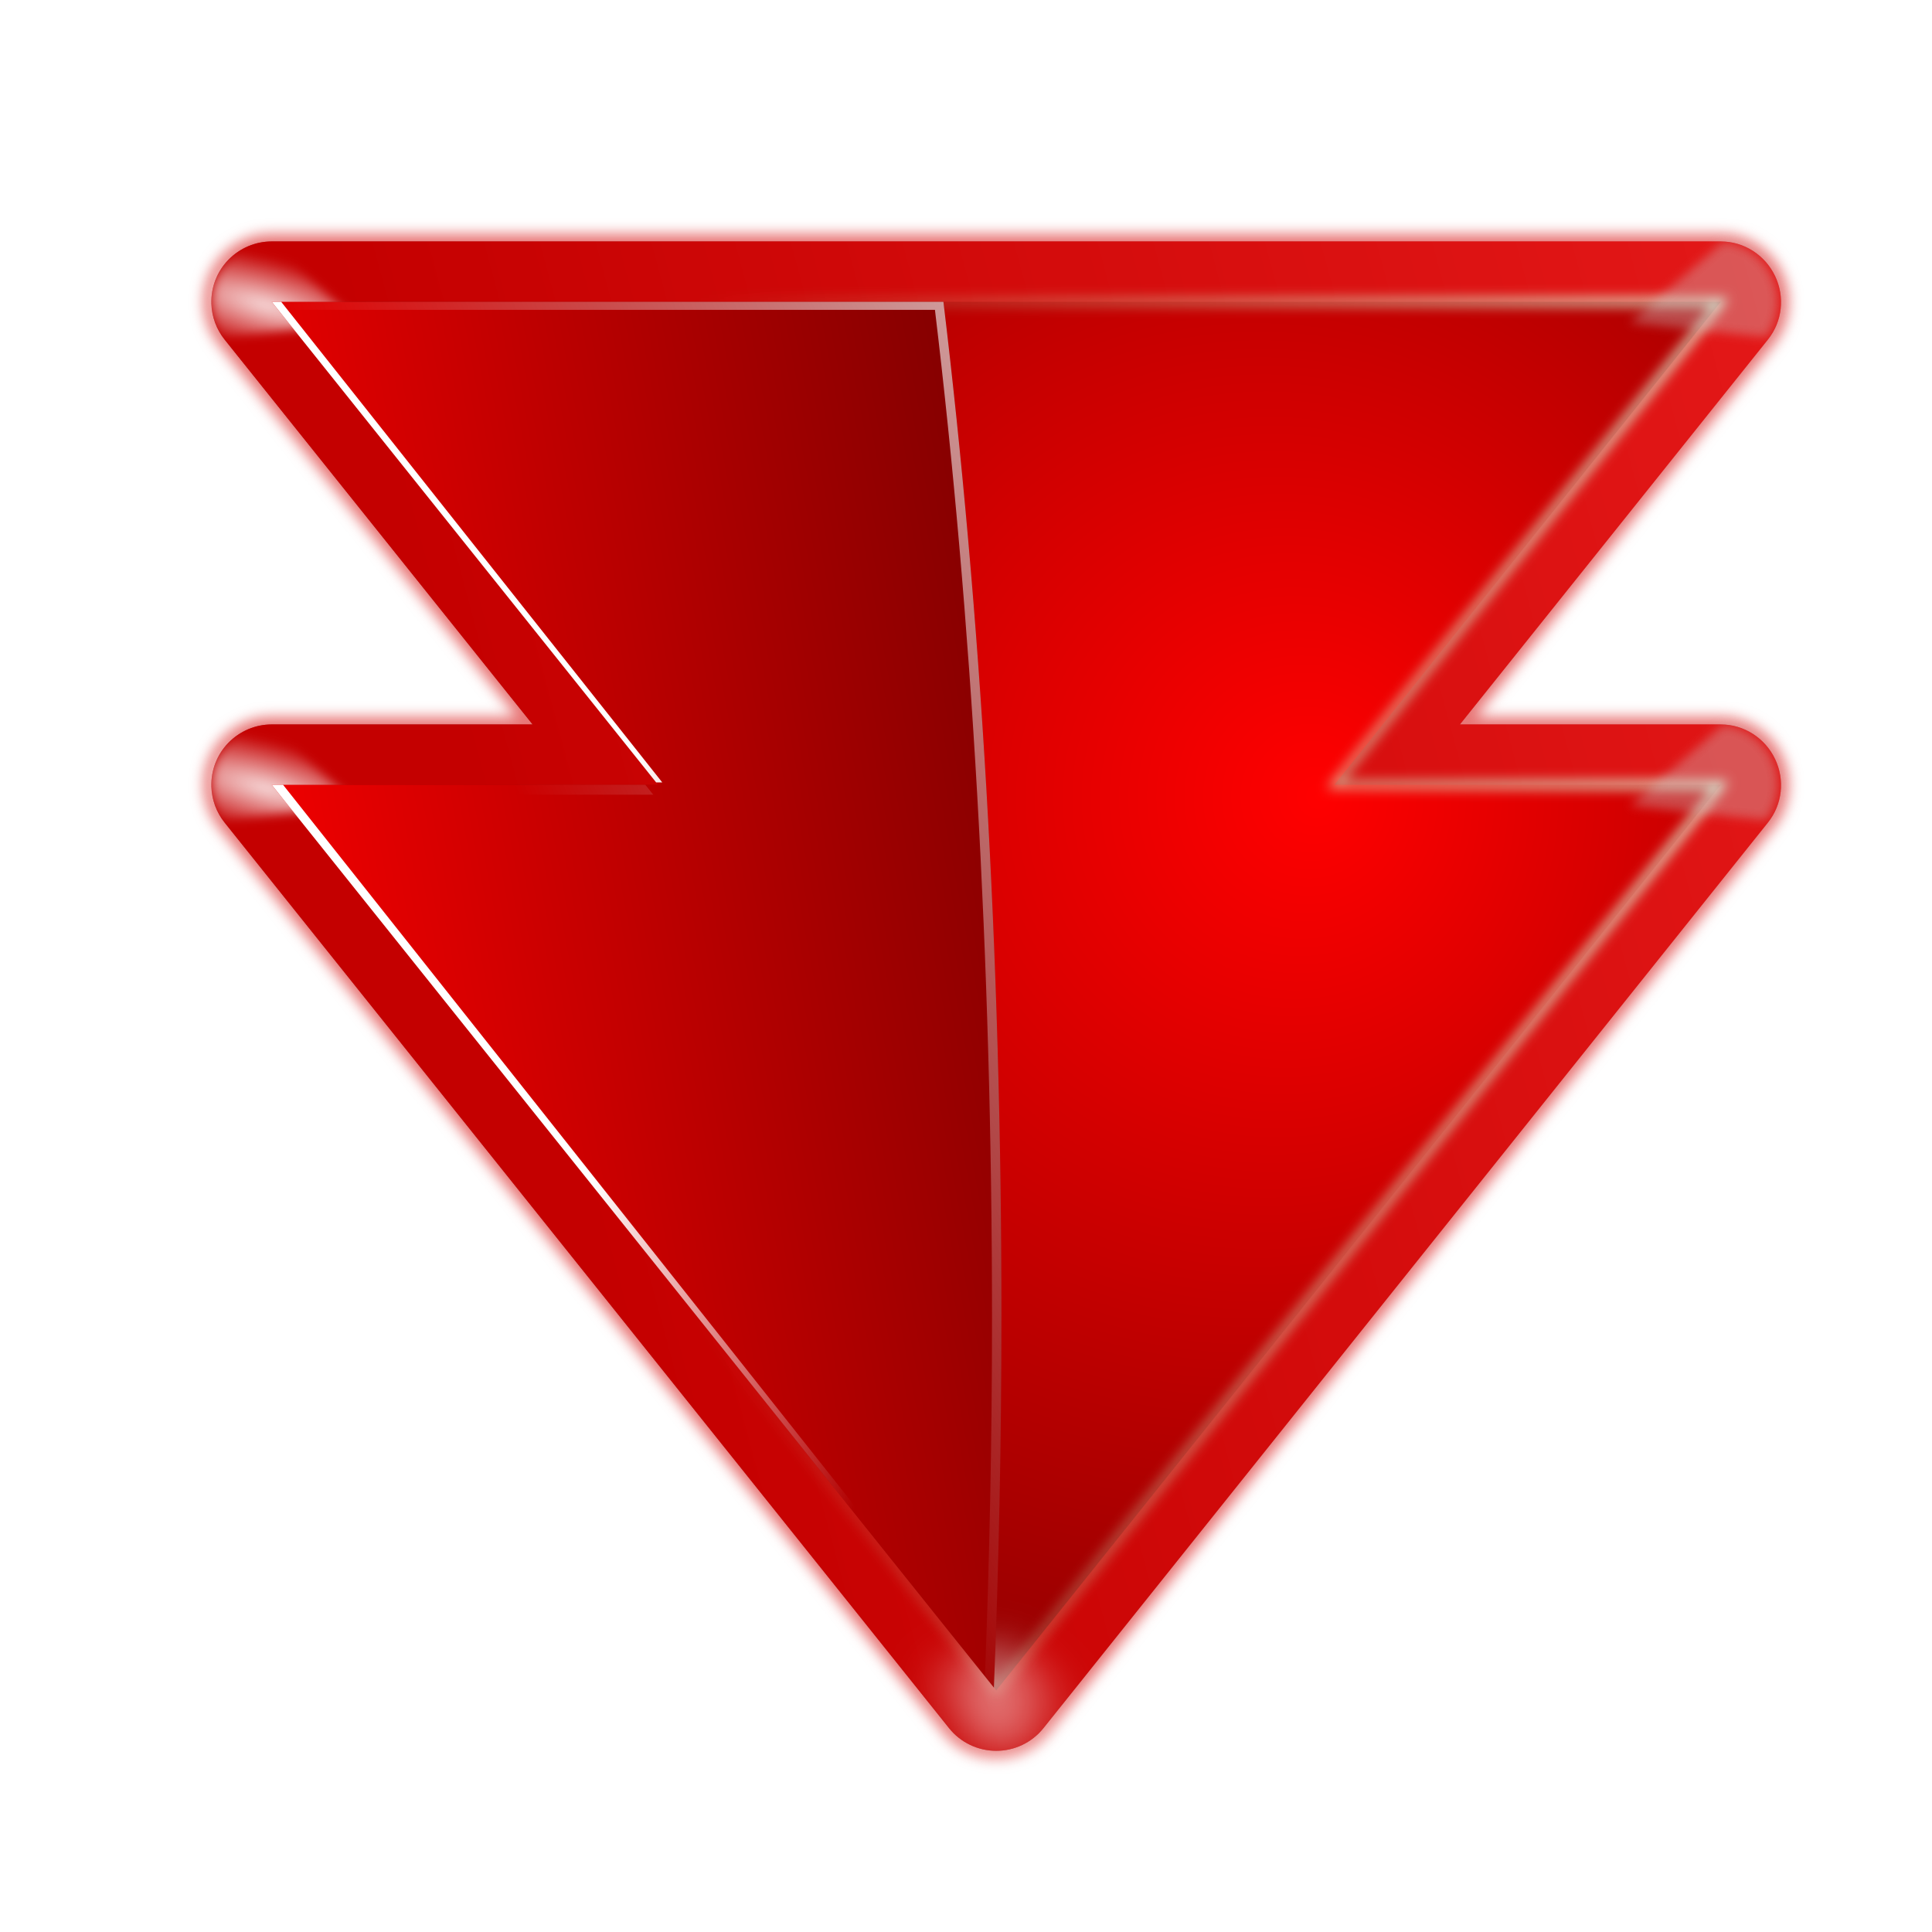
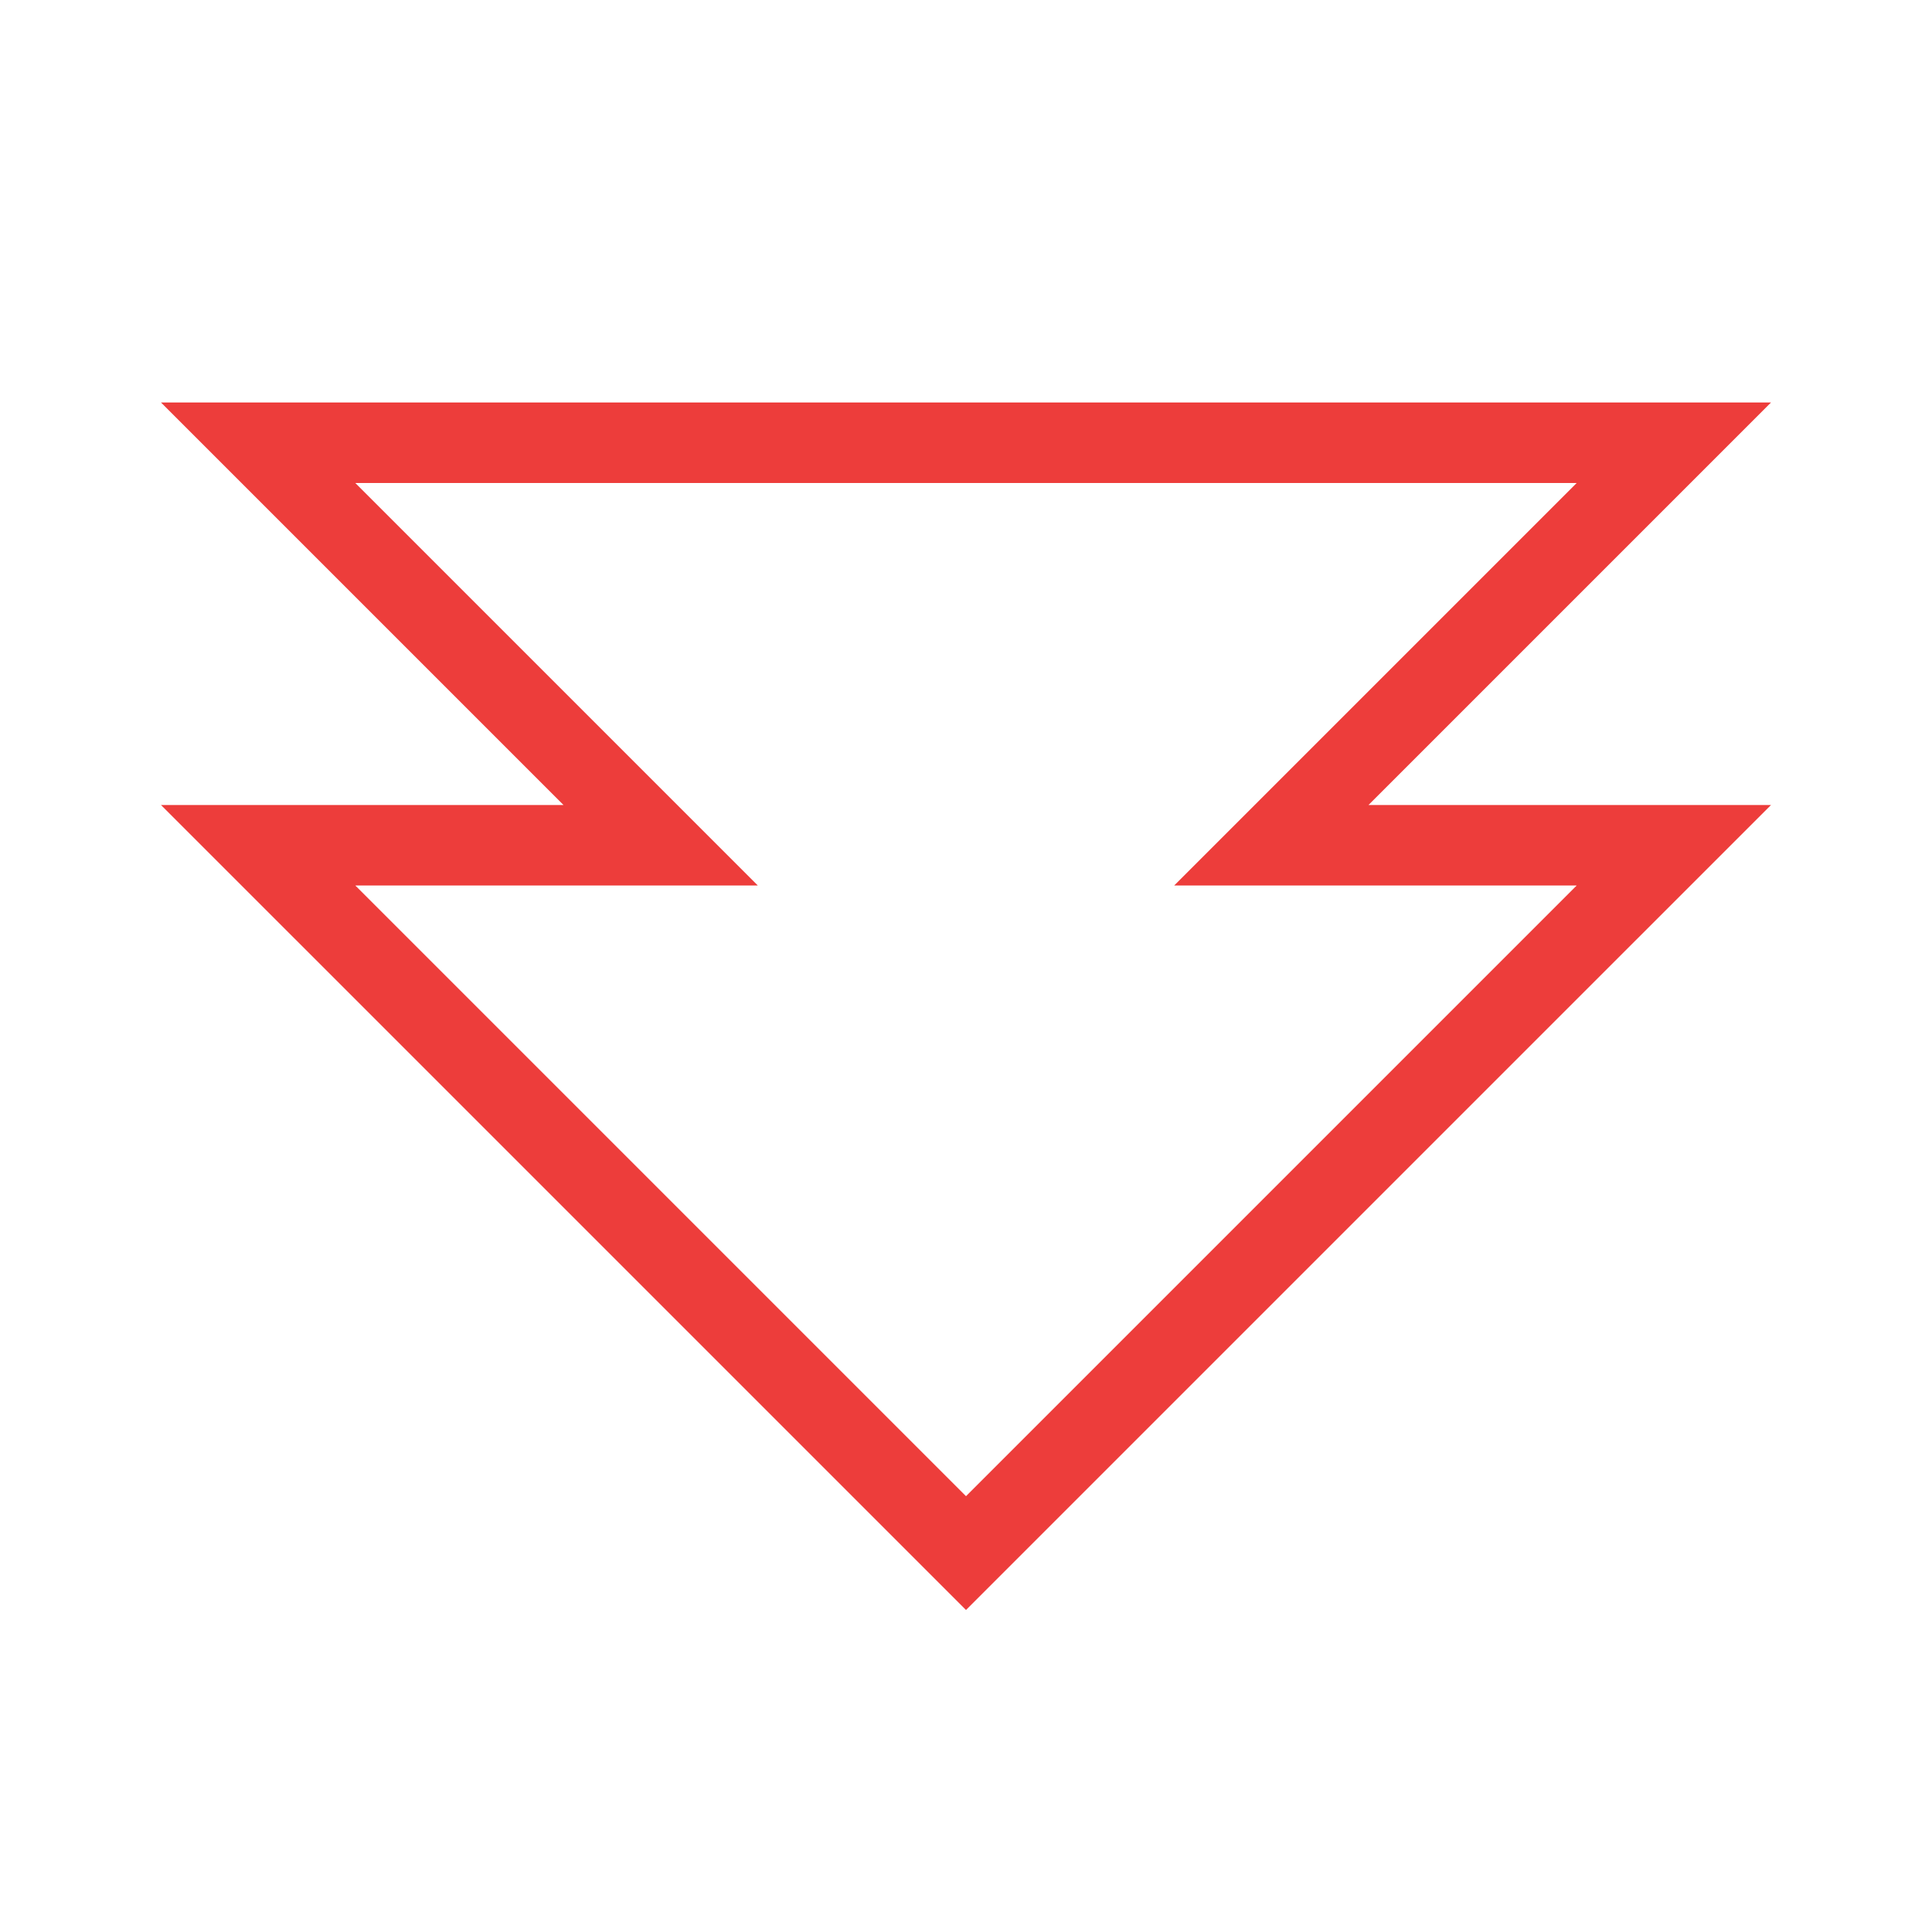
- <svg xmlns="http://www.w3.org/2000/svg" xmlns:xlink="http://www.w3.org/1999/xlink" height="128" id="svg2" version="1.0" width="128">
-   <defs id="defs4">
-     <linearGradient id="linearGradient4630">
-       <stop style="stop-color:#c83737;stop-opacity:1" offset="0" id="stop4632" />
-       <stop style="stop-color:#800000;stop-opacity:1" offset="1" id="stop4634" />
-     </linearGradient>
-     <linearGradient id="linearGradient4624">
-       <stop style="stop-color:#ff0000;stop-opacity:1" offset="0" id="stop4626" />
-       <stop style="stop-color:#800000;stop-opacity:1" offset="1" id="stop4628" />
-     </linearGradient>
-     <linearGradient id="linearGradient4618">
-       <stop style="stop-color:#ff0000;stop-opacity:1" offset="0" id="stop4620" />
-       <stop style="stop-color:#800000;stop-opacity:1" offset="1" id="stop4622" />
-     </linearGradient>
-     <linearGradient id="linearGradient4167">
-       <stop id="stop4169" offset="0" style="stop-color:#ffffff;stop-opacity:1;" />
-       <stop id="stop4171" offset="1" style="stop-color:#ffffff;stop-opacity:0;" />
-     </linearGradient>
-     <linearGradient id="linearGradient4150">
-       <stop id="stop4152" offset="0" style="stop-color:#bfffbf;stop-opacity:1;" />
-       <stop id="stop4154" offset="1" style="stop-color:#bfffbf;stop-opacity:0;" />
-     </linearGradient>
-     <linearGradient id="linearGradient3409">
-       <stop id="stop3411" offset="0" style="stop-color:#ffffff;stop-opacity:1;" />
-       <stop id="stop3413" offset="1" style="stop-color:#ffffff;stop-opacity:0;" />
-     </linearGradient>
-     <linearGradient id="linearGradient3362">
-       <stop id="stop3364" offset="0" style="stop-color:#bfffbf;stop-opacity:1" />
-       <stop id="stop3366" offset="1" style="stop-color:#bfffbf;stop-opacity:0" />
-     </linearGradient>
-     <linearGradient id="linearGradient3355">
-       <stop id="stop3357" offset="0" style="stop-color:#e0ffe0;stop-opacity:1" />
-       <stop id="stop3359" offset="1" style="stop-color:#bfffbf;stop-opacity:0" />
-     </linearGradient>
-     <linearGradient id="linearGradient3349">
-       <stop id="stop3351" offset="0" style="stop-color:#00dd00;stop-opacity:1" />
-       <stop id="stop3353" offset="1" style="stop-color:#000e00;stop-opacity:1" />
-     </linearGradient>
-     <linearGradient id="linearGradient3342">
-       <stop id="stop3344" offset="0" style="stop-color:#00ff00;stop-opacity:1" />
-       <stop id="stop3346" offset="1" style="stop-color:#004d00;stop-opacity:1" />
-     </linearGradient>
-     <linearGradient id="linearGradient3710">
-       <stop id="stop3712" offset="0" style="stop-color:#ffffff;stop-opacity:1;" />
-       <stop id="stop3714" offset="1" style="stop-color:#ffffff;stop-opacity:0;" />
-     </linearGradient>
-     <linearGradient id="linearGradient3669">
-       <stop id="stop3671" offset="0" style="stop-color:#ffffff;stop-opacity:1;" />
-       <stop id="stop3673" offset="1" style="stop-color:#ffffff;stop-opacity:0;" />
-     </linearGradient>
-     <linearGradient id="linearGradient3511">
-       <stop id="stop3513" offset="0" style="stop-color:#002a0d;stop-opacity:1;" />
-       <stop id="stop3515" offset="1" style="stop-color:#002a0d;stop-opacity:0;" />
-     </linearGradient>
-     <radialGradient cx="538.773" cy="651.104" gradientTransform="translate(-484,-674)" gradientUnits="userSpaceOnUse" id="radialGradient2854" r="126.023">
-       <stop id="stop2856" offset="0" style="stop-color:#cbcbcb;stop-opacity:1;" />
-       <stop id="stop2858" offset="0.539" style="stop-color:#282828;stop-opacity:1;" />
-       <stop id="stop2860" offset="1" style="stop-color:#9d9d9d;stop-opacity:1;" />
-     </radialGradient>
-     <linearGradient gradientTransform="translate(-484,-674)" gradientUnits="userSpaceOnUse" id="linearGradient2862" x1="538.773" x2="538.773" y1="677.877" y2="789.122">
-       <stop id="stop2864" offset="0.006" style="stop-color:#4d4d4d;stop-opacity:1;" />
-       <stop id="stop2866" offset="0.135" style="stop-color:#676767;stop-opacity:1;" />
-       <stop id="stop2868" offset="0.483" style="stop-color:#b2b2b2;stop-opacity:1;" />
-       <stop id="stop2870" offset="0.63" style="stop-color:#aaa;stop-opacity:1;" />
-       <stop id="stop2872" offset="0.853" style="stop-color:#a1a1a1;stop-opacity:1;" />
-       <stop id="stop2874" offset="1" style="stop-color:#9d9d9d;stop-opacity:1;" />
-     </linearGradient>
-     <radialGradient cx="538.773" cy="792.996" gradientTransform="translate(-484,-674)" gradientUnits="userSpaceOnUse" id="radialGradient2876" r="121.547">
-       <stop id="stop2878" offset="0" style="stop-color:#d9d9d9;stop-opacity:1;" />
-       <stop id="stop2880" offset="0.049" style="stop-color:#c7c7c7;stop-opacity:1;" />
-       <stop id="stop2882" offset="0.105" style="stop-color:#b9b9b9;stop-opacity:1;" />
-       <stop id="stop2884" offset="0.143" style="stop-color:#aeaeae;stop-opacity:1;" />
-       <stop id="stop2886" offset="0.216" style="stop-color:#a9a9a9;stop-opacity:1;" />
-       <stop id="stop2888" offset="0.27" style="stop-color:#a6a6a6;stop-opacity:1;" />
-       <stop id="stop2890" offset="0.399" style="stop-color:#676767;stop-opacity:1;" />
-       <stop id="stop2892" offset="0.4" style="stop-color:#676767;stop-opacity:1;" />
-       <stop id="stop2894" offset="0.448" style="stop-color:#545454;stop-opacity:1;" />
-       <stop id="stop2896" offset="0.496" style="stop-color:#414141;stop-opacity:1;" />
-       <stop id="stop2898" offset="0.54" style="stop-color:#353535;stop-opacity:1;" />
-       <stop id="stop2900" offset="0.571" style="stop-color:#313131;stop-opacity:1;" />
-       <stop id="stop2902" offset="0.595" style="stop-color:#3e3e3e;stop-opacity:1;" />
-       <stop id="stop2904" offset="0.646" style="stop-color:#5f5f5f;stop-opacity:1;" />
-       <stop id="stop2906" offset="0.693" style="stop-color:#707070;stop-opacity:1;" />
-       <stop id="stop2908" offset="0.736" style="stop-color:#7b7b7b;stop-opacity:1;" />
-       <stop id="stop2910" offset="0.77" style="stop-color:#7f7f7f;stop-opacity:1;" />
-       <stop id="stop2912" offset="1" style="stop-color:#313131;stop-opacity:1;" />
-     </radialGradient>
-     <linearGradient gradientTransform="translate(-484,-674)" gradientUnits="userSpaceOnUse" id="linearGradient2914" x1="538.773" x2="538.773" y1="793" y2="674">
-       <stop id="stop2916" offset="0" style="stop-color:#262626;stop-opacity:1;" />
-       <stop id="stop2918" offset="0.112" style="stop-color:#313131;stop-opacity:1;" />
-       <stop id="stop2920" offset="0.375" style="stop-color:#4d4d4d;stop-opacity:1;" />
-       <stop id="stop2922" offset="0.423" style="stop-color:#505050;stop-opacity:1;" />
-       <stop id="stop2924" offset="0.437" style="stop-color:#575757;stop-opacity:1;" />
-       <stop id="stop2926" offset="0.449" style="stop-color:#646464;stop-opacity:1;" />
-       <stop id="stop2928" offset="0.461" style="stop-color:#757575;stop-opacity:1;" />
-       <stop id="stop2930" offset="0.471" style="stop-color:#8a8a8a;stop-opacity:1;" />
-       <stop id="stop2932" offset="0.481" style="stop-color:#a3a3a3;stop-opacity:1;" />
-       <stop id="stop2934" offset="0.491" style="stop-color:silver;stop-opacity:1;" />
-       <stop id="stop2936" offset="0.494" style="stop-color:#dfdfdf;stop-opacity:1;" />
-       <stop id="stop2938" offset="0.517" style="stop-color:#afafaf;stop-opacity:1;" />
-       <stop id="stop2940" offset="0.533" style="stop-color:#949494;stop-opacity:1;" />
-       <stop id="stop2942" offset="0.555" style="stop-color:#7c7c7c;stop-opacity:1;" />
-       <stop id="stop2944" offset="0.585" style="stop-color:#656565;stop-opacity:1;" />
-       <stop id="stop2946" offset="0.609" style="stop-color:#525252;stop-opacity:1;" />
-       <stop id="stop2948" offset="0.642" style="stop-color:#434343;stop-opacity:1;" />
-       <stop id="stop2951" offset="0.693" style="stop-color:#393939;stop-opacity:1;" />
-       <stop id="stop2953" offset="0.74" style="stop-color:#333;stop-opacity:1;" />
-       <stop id="stop2955" offset="0.899" style="stop-color:#313131;stop-opacity:1;" />
-       <stop id="stop2957" offset="1" style="stop-color:#a6a8a4;stop-opacity:1;" />
-     </linearGradient>
-     <radialGradient cx="265.393" cy="-6078.353" fx="369.524" fy="-6078.353" gradientTransform="matrix(0.183616,0,0,-1.462967e-2,-0.962917,-7.25873)" gradientUnits="userSpaceOnUse" id="path2295_1_" r="253.019">
-       <stop id="stop8" offset="0" style="stop-color:#000000;stop-opacity:1" />
-       <stop id="stop10" offset="1" style="stop-color:#ffffff;stop-opacity:1" />
-     </radialGradient>
-     <filter height="1.158" id="filter3681" width="1.245" x="-0.122" y="-0.079">
-       <feGaussianBlur id="feGaussianBlur3683" stdDeviation="0.322" />
-     </filter>
-     <filter height="1.598" id="filter3722" width="1.904" x="-0.452" y="-0.299">
-       <feGaussianBlur id="feGaussianBlur3724" stdDeviation="1.348" />
-     </filter>
-     <filter id="filter3435">
-       <feGaussianBlur id="feGaussianBlur3437" stdDeviation="0.395" />
-     </filter>
-     <filter id="filter3467">
-       <feGaussianBlur id="feGaussianBlur3469" stdDeviation="0.435" />
-     </filter>
-     <linearGradient gradientTransform="translate(-28,0)" gradientUnits="userSpaceOnUse" id="linearGradient4009" x1="71.626" x2="46.226" xlink:href="#linearGradient3342" y1="123.739" y2="28.943" />
-     <radialGradient cx="71.775" cy="16.087" fx="71.775" fy="16.087" gradientTransform="matrix(0.9650814,0.2619502,-0.9201984,3.390211,-6.690938,-57.69324)" gradientUnits="userSpaceOnUse" id="radialGradient4011" r="3.156" xlink:href="#linearGradient3669" />
-     <linearGradient gradientTransform="translate(-24,0)" gradientUnits="userSpaceOnUse" id="linearGradient4013" x1="96.373" x2="96.373" xlink:href="#linearGradient3511" y1="120.428" y2="46.09" />
-     <radialGradient cx="11.578" cy="64.531" fx="11.578" fy="64.531" gradientTransform="matrix(6.507987,0,0,1.510917,-63.77216,-32.97011)" gradientUnits="userSpaceOnUse" id="radialGradient4017" r="3.578" xlink:href="#linearGradient3710" />
-     <radialGradient cx="53.63" cy="79.056" fx="57.059" fy="91.805" gradientTransform="matrix(1.44299,7.9739349e-8,-7.654978e-8,1.38527,-54.36525,-31.44169)" gradientUnits="userSpaceOnUse" id="radialGradient4019" r="50" xlink:href="#linearGradient3349" />
-     <linearGradient gradientTransform="translate(-24,0)" gradientUnits="userSpaceOnUse" id="linearGradient4021" x1="91.785" x2="91.993" xlink:href="#linearGradient3355" y1="112.5" y2="44.287" />
-     <linearGradient gradientTransform="translate(-44,0)" gradientUnits="userSpaceOnUse" id="linearGradient4023" x1="62" x2="87.011" xlink:href="#linearGradient3362" y1="12.9" y2="69.693" />
-     <linearGradient gradientTransform="translate(-44,0)" gradientUnits="userSpaceOnUse" id="linearGradient4025" x1="103.749" x2="72.5" xlink:href="#linearGradient3409" y1="84.079" y2="37.75" />
-     <linearGradient gradientTransform="translate(-44,0)" gradientUnits="userSpaceOnUse" id="linearGradient4027" x1="93.469" x2="97.777" xlink:href="#linearGradient3409" y1="10.426" y2="55.545" />
-     <linearGradient gradientTransform="translate(-28,0)" gradientUnits="userSpaceOnUse" id="linearGradient4029" x1="71.626" x2="46.226" xlink:href="#linearGradient3342" y1="123.739" y2="28.943" />
-     <radialGradient cx="71.775" cy="16.087" fx="71.775" fy="16.087" gradientTransform="matrix(0.9650814,0.2619502,-0.9201984,3.390211,-6.690938,-57.69324)" gradientUnits="userSpaceOnUse" id="radialGradient4031" r="3.156" xlink:href="#linearGradient3669" />
-     <linearGradient gradientTransform="translate(-24,0)" gradientUnits="userSpaceOnUse" id="linearGradient4033" x1="96.373" x2="96.373" xlink:href="#linearGradient3511" y1="120.428" y2="46.09" />
-     <radialGradient cx="53.63" cy="79.056" fx="57.059" fy="91.805" gradientTransform="matrix(1.44299,7.9739349e-8,-7.654978e-8,1.38527,-54.36525,-31.44169)" gradientUnits="userSpaceOnUse" id="radialGradient4039" r="50" xlink:href="#linearGradient3349" />
-     <linearGradient gradientTransform="translate(-24,0)" gradientUnits="userSpaceOnUse" id="linearGradient4041" x1="91.785" x2="91.993" xlink:href="#linearGradient3355" y1="112.5" y2="44.287" />
-     <linearGradient gradientTransform="translate(-44,0)" gradientUnits="userSpaceOnUse" id="linearGradient4043" x1="62" x2="87.011" xlink:href="#linearGradient3362" y1="12.9" y2="69.693" />
-     <linearGradient gradientTransform="translate(-44,0)" gradientUnits="userSpaceOnUse" id="linearGradient4045" x1="103.749" x2="72.5" xlink:href="#linearGradient3409" y1="84.079" y2="37.75" />
-     <linearGradient gradientTransform="translate(-44,0)" gradientUnits="userSpaceOnUse" id="linearGradient4047" x1="93.469" x2="97.777" xlink:href="#linearGradient3409" y1="10.426" y2="55.545" />
-     <linearGradient gradientTransform="translate(-36,0)" gradientUnits="userSpaceOnUse" id="linearGradient4068" x1="93.469" x2="97.777" xlink:href="#linearGradient3409" y1="10.426" y2="55.545" />
-     <linearGradient gradientTransform="translate(-36,0)" gradientUnits="userSpaceOnUse" id="linearGradient4071" x1="103.749" x2="72.5" xlink:href="#linearGradient3409" y1="84.079" y2="37.75" />
-     <linearGradient gradientTransform="translate(-36,0)" gradientUnits="userSpaceOnUse" id="linearGradient4074" x1="62" x2="87.011" xlink:href="#linearGradient3362" y1="12.9" y2="69.693" />
-     <linearGradient gradientTransform="translate(-16,0)" gradientUnits="userSpaceOnUse" id="linearGradient4077" x1="91.785" x2="91.993" xlink:href="#linearGradient3355" y1="112.5" y2="44.287" />
-     <radialGradient cx="53.63" cy="79.056" fx="57.059" fy="91.805" gradientTransform="matrix(1.44299,7.9739349e-8,-7.654978e-8,1.38527,-46.36525,-31.44169)" gradientUnits="userSpaceOnUse" id="radialGradient4080" r="50" xlink:href="#linearGradient3349" />
-     <linearGradient gradientTransform="translate(-16,0)" gradientUnits="userSpaceOnUse" id="linearGradient4085" x1="96.373" x2="96.373" xlink:href="#linearGradient3511" y1="120.428" y2="46.09" />
-     <linearGradient gradientTransform="translate(-20,0)" gradientUnits="userSpaceOnUse" id="linearGradient4091" x1="71.626" x2="46.226" xlink:href="#linearGradient3342" y1="123.739" y2="28.943" />
-     <linearGradient gradientTransform="translate(-4,0)" gradientUnits="userSpaceOnUse" id="linearGradient4095" x1="93.469" x2="97.777" xlink:href="#linearGradient3409" y1="10.426" y2="55.545" />
-     <linearGradient gradientTransform="translate(-4,0)" gradientUnits="userSpaceOnUse" id="linearGradient4098" x1="103.749" x2="72.5" xlink:href="#linearGradient3409" y1="84.079" y2="37.75" />
-     <linearGradient gradientTransform="translate(-4,0)" gradientUnits="userSpaceOnUse" id="linearGradient4101" x1="62" x2="87.011" xlink:href="#linearGradient3362" y1="12.9" y2="69.693" />
-     <linearGradient gradientTransform="translate(36,0)" gradientUnits="userSpaceOnUse" id="linearGradient4104" x1="91.785" x2="91.993" xlink:href="#linearGradient3355" y1="112.5" y2="44.287" />
-     <radialGradient cx="53.63" cy="79.056" fx="57.059" fy="91.805" gradientTransform="matrix(1.44299,7.9739349e-8,-7.654978e-8,1.38527,5.634754,-31.44169)" gradientUnits="userSpaceOnUse" id="radialGradient4107" r="50" xlink:href="#linearGradient3349" />
-     <linearGradient gradientTransform="translate(36,0)" gradientUnits="userSpaceOnUse" id="linearGradient4112" x1="96.373" x2="96.373" xlink:href="#linearGradient3511" y1="120.428" y2="46.09" />
-     <linearGradient gradientTransform="translate(12,0)" gradientUnits="userSpaceOnUse" id="linearGradient4118" x1="71.626" x2="46.226" xlink:href="#linearGradient3342" y1="123.739" y2="28.943" />
-     <linearGradient gradientTransform="translate(32,0)" gradientUnits="userSpaceOnUse" id="linearGradient4129" x1="71.626" x2="46.226" xlink:href="#linearGradient3342" y1="123.739" y2="28.943" />
-     <radialGradient cx="47.935" cy="77.573" fx="48.231" fy="84.389" gradientTransform="matrix(1.44299,7.9739349e-8,-7.654978e-8,1.38527,5.634754,-31.44169)" gradientUnits="userSpaceOnUse" id="radialGradient4145" r="50" xlink:href="#linearGradient3349" />
-     <linearGradient gradientTransform="matrix(0.988811,0,0,0.9872502,-4.2657949e-2,0.2039966)" gradientUnits="userSpaceOnUse" id="linearGradient4162" x1="35.63" x2="46.759" xlink:href="#linearGradient4150" y1="11.48" y2="70.828" />
-     <linearGradient gradientTransform="translate(20,0)" gradientUnits="userSpaceOnUse" id="linearGradient4164" x1="35.63" x2="46.759" xlink:href="#linearGradient4150" y1="11.48" y2="70.828" />
-     <linearGradient gradientTransform="matrix(0.9955244,0,0,0.9872502,0.3938517,0.8203689)" gradientUnits="userSpaceOnUse" id="linearGradient4179" x1="35.63" x2="46.759" xlink:href="#linearGradient4150" y1="11.48" y2="70.828" />
-     <linearGradient gradientTransform="translate(20,0)" gradientUnits="userSpaceOnUse" id="linearGradient4181" x1="35.63" x2="46.759" xlink:href="#linearGradient4150" y1="11.48" y2="70.828" />
-     <linearGradient gradientTransform="translate(12,0)" gradientUnits="userSpaceOnUse" id="linearGradient2331" x1="71.626" x2="46.226" xlink:href="#linearGradient4630" y1="123.739" y2="28.943" />
-     <radialGradient cx="47.935" cy="77.573" fx="48.231" fy="84.389" gradientTransform="matrix(1.44299,7.9739349e-8,-7.654978e-8,1.38527,-14.36525,-31.44169)" gradientUnits="userSpaceOnUse" id="radialGradient2335" r="50" xlink:href="#linearGradient4624" />
-     <linearGradient gradientTransform="translate(16,0)" gradientUnits="userSpaceOnUse" id="linearGradient2337" x1="91.785" x2="91.993" xlink:href="#linearGradient3355" y1="112.5" y2="44.287" />
-     <radialGradient cx="71.775" cy="16.087" fx="71.775" fy="16.087" gradientTransform="matrix(0.9650814,0.2619502,-0.9201984,3.390211,33.30906,-57.69324)" gradientUnits="userSpaceOnUse" id="radialGradient2339" r="3.156" xlink:href="#linearGradient3669" />
-     <radialGradient cx="71.775" cy="16.087" fx="71.775" fy="16.087" gradientTransform="matrix(0.9650814,0.2619502,-0.9201984,3.390211,1.309062,-57.69324)" gradientUnits="userSpaceOnUse" id="radialGradient2343" r="3.156" xlink:href="#linearGradient3669" />
-     <radialGradient cx="11.578" cy="64.531" fx="11.578" fy="64.531" gradientTransform="matrix(6.507987,0,0,1.510917,-63.77216,-32.97011)" gradientUnits="userSpaceOnUse" id="radialGradient2347" r="3.578" xlink:href="#linearGradient3710" />
-     <linearGradient gradientUnits="userSpaceOnUse" id="linearGradient2349" x1="35.63" x2="46.759" xlink:href="#linearGradient4618" y1="11.48" y2="70.828" />
-     <linearGradient gradientUnits="userSpaceOnUse" id="linearGradient2351" x1="117.16" x2="88.276" xlink:href="#linearGradient4167" y1="85.01" y2="25.995" />
-     <linearGradient gradientTransform="translate(20,0)" gradientUnits="userSpaceOnUse" id="linearGradient2353" x1="25.151" x2="23.063" xlink:href="#linearGradient4167" y1="36.751" y2="56.204" />
-   </defs>
-   <g id="layer1">
-     <g id="g3936" transform="translate(20,0)">
-       <g id="g2316" transform="matrix(0,-1,1,0,-17.99577,107.9958)">
-         <path d="M 55.875,12 C 55.009,12.027 54.176,12.334 53.5,12.875 L -6.5,60.875 C -7.45,61.634 -8,62.784 -8,64 C -8,65.216 -7.45,66.366 -6.5,67.125 L 53.5,115.125 C 54.701,116.086 56.332,116.26 57.719,115.594 C 59.105,114.927 60.001,113.538 60,112 L 60,94.719 L 85.5,115.125 C 86.701,116.086 88.332,116.26 89.719,115.594 C 91.105,114.927 92.001,113.538 92,112 L 92,88.312 L 92,83.875 L 92,83.188 L 92,78.062 L 92,49.938 L 92,45 L 92,44.812 L 92,39.688 L 92,16 C 92,14.917 91.559,13.879 90.781,13.125 C 90.004,12.371 88.957,11.966 87.875,12 C 87.01,12.027 86.176,12.334 85.5,12.875 L 60,33.281 L 60,16 C 60,14.917 59.559,13.879 58.781,13.125 C 58.004,12.371 56.957,11.966 55.875,12 z " id="path3987" style="opacity:0.537;fill:#d40000;fill-opacity:1;fill-rule:evenodd;stroke:#d40000;stroke-width:1;stroke-linecap:butt;stroke-linejoin:round;stroke-miterlimit:4;stroke-dasharray:none;stroke-opacity:1;filter:url(#filter3467)" />
-         <path d="M 55.875,12 C 55.009,12.027 54.176,12.334 53.5,12.875 L -6.5,60.875 C -7.45,61.634 -8,62.784 -8,64 C -8,65.216 -7.45,66.366 -6.5,67.125 L 53.5,115.125 C 54.701,116.086 56.332,116.26 57.719,115.594 C 59.105,114.927 60.001,113.538 60,112 L 60,94.719 L 85.5,115.125 C 86.701,116.086 88.332,116.26 89.719,115.594 C 91.105,114.927 92.001,113.538 92,112 L 92,88.312 L 92,83.875 L 92,78.062 L 92,49.938 L 92,45 L 92,39.688 L 92,16 C 92,14.917 91.559,13.879 90.781,13.125 C 90.004,12.371 88.957,11.966 87.875,12 C 87.01,12.027 86.176,12.334 85.5,12.875 L 60,33.281 L 60,16 C 60,14.917 59.559,13.879 58.781,13.125 C 58.004,12.371 56.957,11.966 55.875,12 z M 52,24.312 L 52,39.688 L 46.594,44 L 37,44 C 36.446,44 36,44.446 36,45 L 36,52.469 L 25.5,60.875 C 24.55,61.634 24,62.784 24,64 C 24,65.216 24.55,66.366 25.5,67.125 L 36,75.531 L 36,83.875 C 36,84.429 36.446,84.875 37,84.875 L 47.688,84.875 L 52,88.312 L 52,103.688 L 2.406,64 L 52,24.312 z M 84,24.312 L 84,44 L 69,44 C 68.446,44 68,44.446 68,45 L 68,83.875 C 68,84.429 68.446,84.875 69,84.875 L 84,84.875 L 84,103.688 L 60,84.469 L 60,83.875 L 60,78.062 L 60,49.938 L 60,45 L 60,43.531 L 84,24.312 z M 36,62.719 L 36,65.281 L 34.406,64 L 36,62.719 z " id="path3989" style="fill:url(#linearGradient2331);fill-opacity:1;fill-rule:evenodd;stroke:none;stroke-width:8;stroke-linecap:butt;stroke-linejoin:round;stroke-miterlimit:4;stroke-dasharray:none;stroke-opacity:1" />
-         <path d="M 55.875,12 C 55.009,12.027 54.176,12.334 53.5,12.875 L -6.5,60.875 C -7.45,61.634 -8,62.784 -8,64 C -8,65.216 -7.45,66.366 -6.5,67.125 L 53.5,115.125 C 54.701,116.086 56.332,116.26 57.719,115.594 C 59.105,114.927 60.001,113.538 60,112 L 60,94.719 L 85.5,115.125 C 86.701,116.086 88.332,116.26 89.719,115.594 C 91.105,114.927 92.001,113.538 92,112 L 92,88.312 L 92,83.875 L 92,83.188 L 92,78.062 L 92,49.938 L 92,45 L 92,44.812 L 92,39.688 L 92,16 C 92,14.917 91.559,13.879 90.781,13.125 C 90.004,12.371 88.957,11.966 87.875,12 C 87.01,12.027 86.176,12.334 85.5,12.875 L 60,33.281 L 60,16 C 60,14.917 59.559,13.879 58.781,13.125 C 58.004,12.371 56.957,11.966 55.875,12 z M 52,24.312 L 52,39.688 L 46.594,44 L 37,44 C 36.446,44 36,44.446 36,45 L 36,52.469 L 25.5,60.875 C 24.55,61.634 24,62.784 24,64 C 24,65.216 24.55,66.366 25.5,67.125 L 36,75.531 L 36,83.875 C 36,84.429 36.446,84.875 37,84.875 L 47.688,84.875 L 52,88.312 L 52,103.688 L 2.406,64 L 52,24.312 z M 84,24.312 L 84,44 L 69,44 C 68.446,44 68,44.446 68,45 L 68,83.875 C 68,84.429 68.446,84.875 69,84.875 L 84,84.875 L 84,103.688 L 60,84.469 L 60,83.875 L 60,83.188 L 60,78.062 L 60,49.938 L 60,45 L 60,44.812 L 60,43.531 L 84,24.312 z M 36,62.719 L 36,65.281 L 34.406,64 L 36,62.719 z " id="path3993" style="opacity:0.537;fill:#ff0000;fill-opacity:1;fill-rule:evenodd;stroke:none;stroke-width:8;stroke-linecap:butt;stroke-linejoin:round;stroke-miterlimit:4;stroke-dasharray:none;stroke-opacity:1" />
-         <path d="M 56,16 L -4,64 L 56,112 L 56,86.406 L 88,112 L 88,80 L 88,48 L 88,16 L 56,41.594 L 56,16 z " id="path3999" style="fill:url(#radialGradient2335);fill-opacity:1;fill-rule:evenodd;stroke:none;stroke-width:1px;stroke-linecap:butt;stroke-linejoin:miter;stroke-opacity:1" />
-         <path d="M 56,16 L -4,64 L 56,112 L 56,86.406 L 88,112 L 88,80 L 88,48 L 88,16 L 56,41.594 L 56,16 z " id="path4001" style="fill:none;fill-opacity:1;fill-rule:evenodd;stroke:url(#linearGradient2337);stroke-width:0.5;stroke-linecap:butt;stroke-linejoin:miter;stroke-miterlimit:4;stroke-dasharray:none;stroke-opacity:1;filter:url(#filter3435)" />
-         <path d="M 87.875,12 C 87.076,12.025 86.302,12.284 85.656,12.75 L 86.625,21.781 L 91.969,15.625 C 91.881,14.679 91.469,13.792 90.781,13.125 C 90.004,12.371 88.957,11.966 87.875,12 z " id="path3991" style="opacity:0.85;fill:url(#radialGradient2339);fill-opacity:1;fill-rule:evenodd;stroke:none;stroke-width:8;stroke-linecap:butt;stroke-linejoin:round;stroke-miterlimit:4;stroke-dasharray:none;stroke-opacity:1;filter:url(#filter3681)" />
-         <path d="M 71.875,12 C 71.076,12.025 70.302,12.284 69.656,12.75 L 70.625,21.781 L 75.969,15.625 C 75.881,14.679 75.469,13.792 74.781,13.125 C 74.004,12.371 72.957,11.966 71.875,12 z " id="path3995" style="opacity:0.35;fill:#cccccc;fill-opacity:1;fill-rule:evenodd;stroke:none;stroke-width:8;stroke-linecap:butt;stroke-linejoin:round;stroke-miterlimit:4;stroke-dasharray:none;stroke-opacity:1;filter:url(#filter3681)" transform="matrix(1,0,0,-1,16,127.7793)" />
-         <path d="M 55.875,12 C 55.076,12.025 54.302,12.284 53.656,12.75 L 54.625,21.781 L 59.969,15.625 C 59.881,14.679 59.469,13.792 58.781,13.125 C 58.004,12.371 56.957,11.966 55.875,12 z " id="path3651" style="opacity:0.85;fill:url(#radialGradient2343);fill-opacity:1;fill-rule:evenodd;stroke:none;stroke-width:8;stroke-linecap:butt;stroke-linejoin:round;stroke-miterlimit:4;stroke-dasharray:none;stroke-opacity:1;filter:url(#filter3681)" />
-         <path d="M 71.875,12 C 71.076,12.025 70.302,12.284 69.656,12.75 L 70.625,21.781 L 75.969,15.625 C 75.881,14.679 75.469,13.792 74.781,13.125 C 74.004,12.371 72.957,11.966 71.875,12 z " id="path3685" style="opacity:0.35;fill:#cccccc;fill-opacity:1;fill-rule:evenodd;stroke:none;stroke-width:8;stroke-linecap:butt;stroke-linejoin:round;stroke-miterlimit:4;stroke-dasharray:none;stroke-opacity:1;filter:url(#filter3681)" transform="matrix(1,0,0,-1,-16,127.7793)" />
-         <path d="M 11.688,59.125 L 9.5,60.875 C 8.55,61.634 8,62.784 8,64 C 8,65.216 8.55,66.366 9.5,67.125 L 13.031,69.938 L 15.156,64.312 L 11.688,59.125 z " id="path3705" style="opacity:0.5;fill:url(#radialGradient2347);fill-opacity:1;fill-rule:evenodd;stroke:none;stroke-width:8;stroke-linecap:butt;stroke-linejoin:round;stroke-miterlimit:4;stroke-dasharray:none;stroke-opacity:1;filter:url(#filter3722)" transform="matrix(1,0,0,-1,-16,128.5625)" />
-         <path d="M 56,16 L -3.812,63.844 C 4.239,64.169 12.513,64.344 20.906,64.344 C 44.838,64.344 67.533,62.961 88,60.5 L 88,48 L 88,16 L 56,41.594 L 56,16 z " id="path4143" style="fill:url(#linearGradient2349);fill-opacity:1;fill-rule:evenodd;stroke:none;stroke-width:1px;stroke-linecap:butt;stroke-linejoin:miter;stroke-opacity:1" />
-         <path d="M 76,16 L 75.344,16.531 L 75.344,41.281 L 76,40.75 L 76,16 z M 108,16 L 107.469,16.812 L 107.469,47.594 L 107.469,59.938 C 87.231,62.367 64.289,63.719 40.625,63.719 C 32.585,63.719 24.663,63.552 16.938,63.25 L 16.188,63.844 C 24.239,64.169 32.513,64.344 40.906,64.344 C 64.838,64.344 87.533,62.961 108,60.5 L 108,48 L 108,16 z " id="path4158" style="fill:url(#linearGradient2351);fill-opacity:1;fill-rule:evenodd;stroke:none;stroke-width:1px;stroke-linecap:butt;stroke-linejoin:miter;stroke-opacity:1" transform="translate(-20,0)" />
-         <path d="M 76,16 L 16.188,63.844 C 16.322,63.849 16.46,63.838 16.594,63.844 L 76,16.75 L 76,16 z M 108,16 L 76.156,41.469 L 76.156,41.875 L 108,16.625 L 108,16 z " id="path4175" style="fill:url(#linearGradient2353);fill-opacity:1;fill-rule:evenodd;stroke:none;stroke-width:1px;stroke-linecap:butt;stroke-linejoin:miter;stroke-opacity:1" transform="translate(-20,0)" />
-       </g>
-     </g>
-   </g>
+ <svg xmlns="http://www.w3.org/2000/svg" version="1.1" viewBox="0 0 24 24">
+   <path d="m2 5 5 5h-5l10 10 10-10h-5l5-5h-20zm2.414 1h15.172l-5 5h1.414 3.586l-7.586 7.586-7.586-7.586h3.586 1.414l-5-5z" fill="#ed3d3b" />
</svg>
